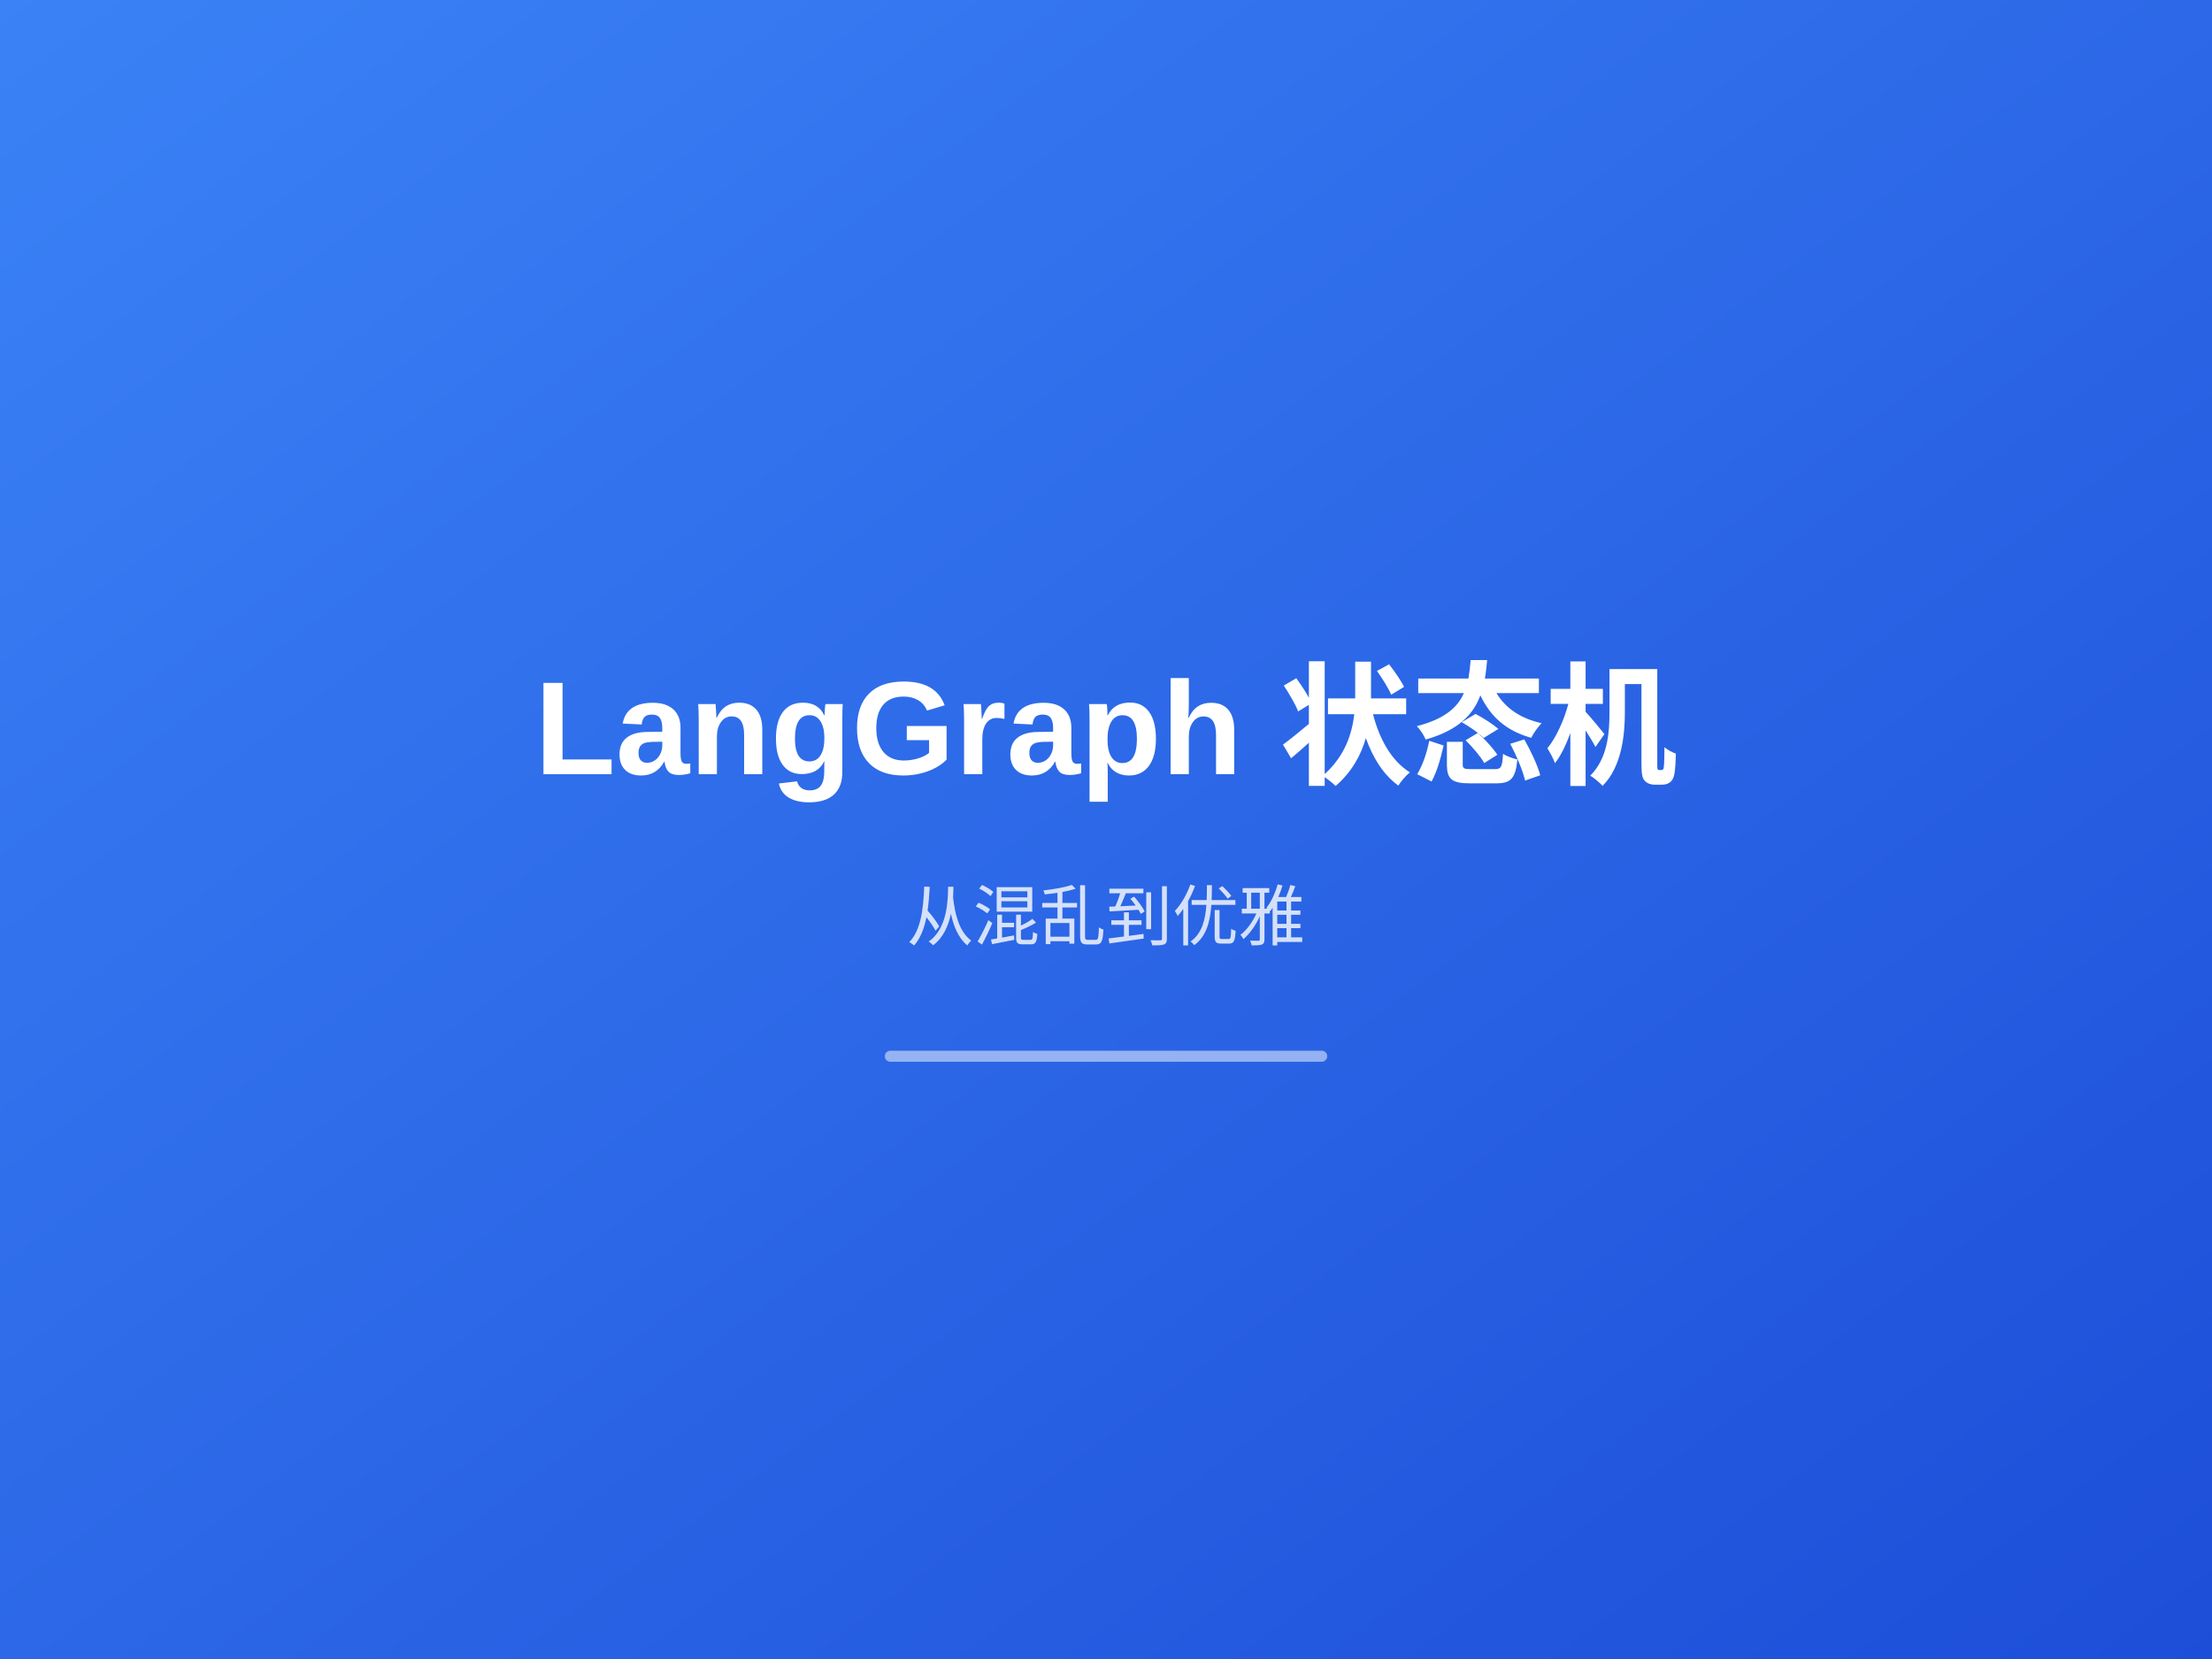
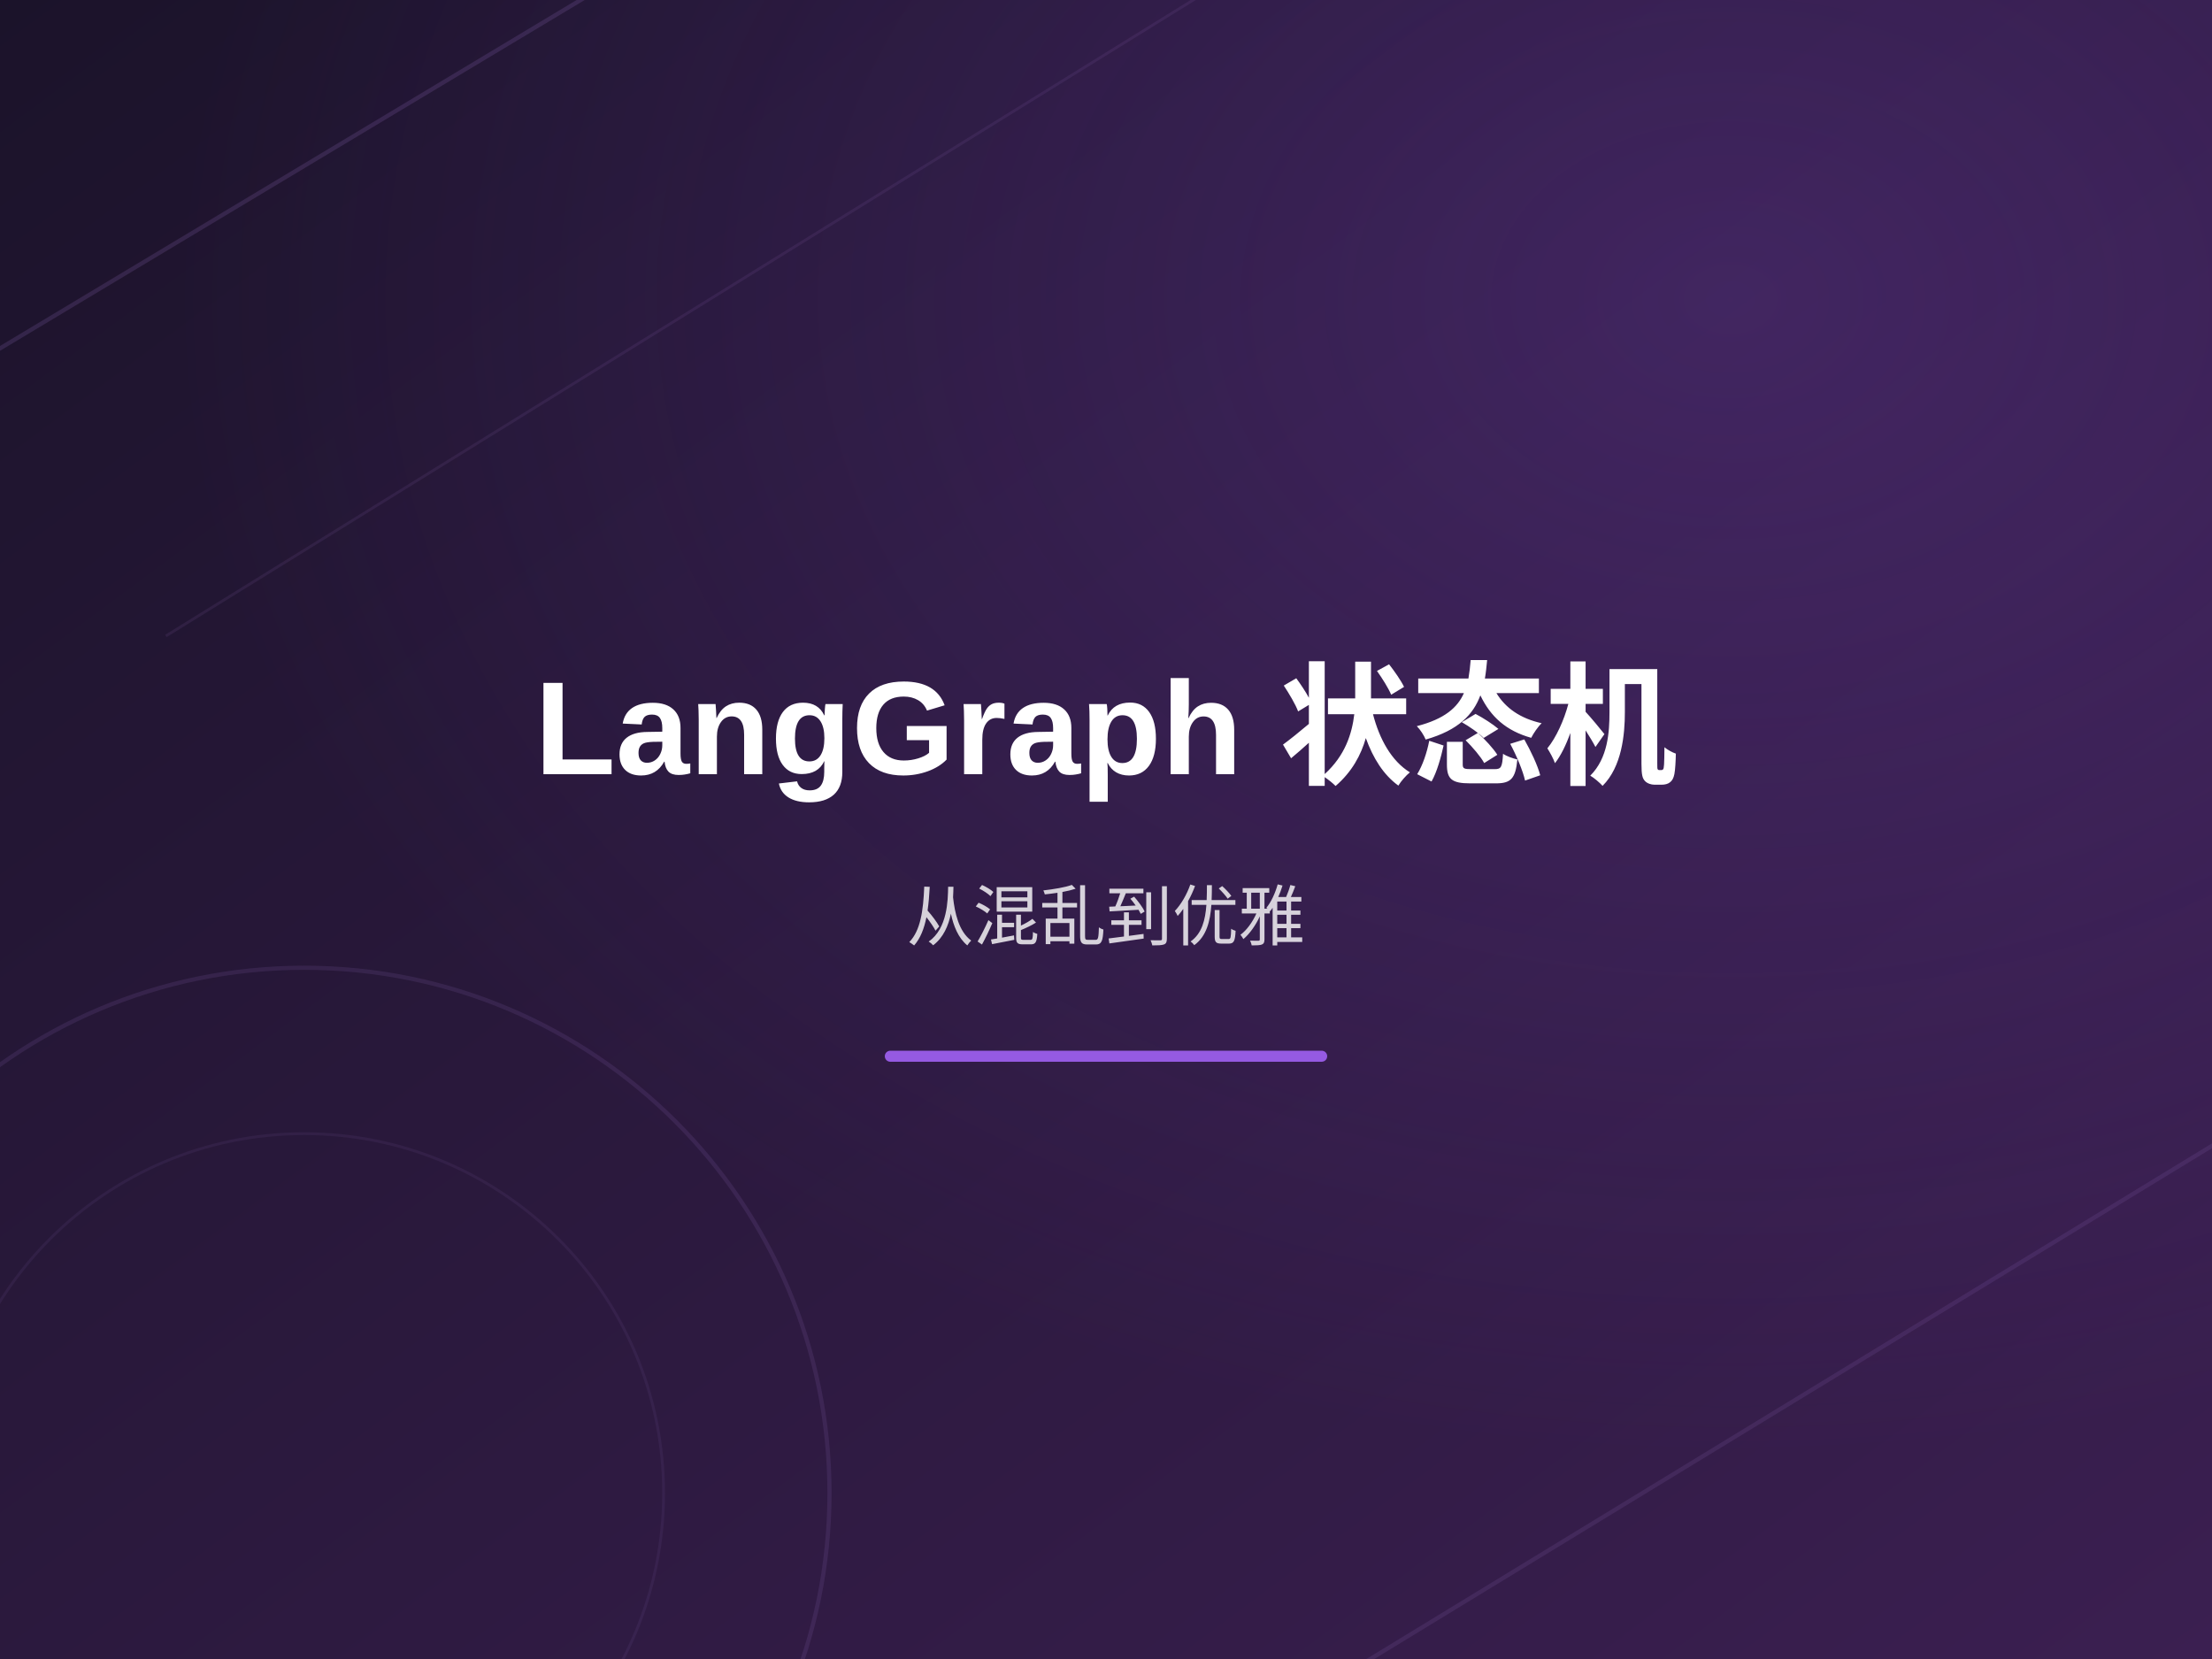
<svg xmlns="http://www.w3.org/2000/svg" width="800" height="600" viewBox="0 0 800 600">
  <defs>
-     <linearGradient id="grad1" x1="0%" y1="0%" x2="100%" y2="100%">
-       <stop offset="0%" style="stop-color:#3B82F6;stop-opacity:1" />
-       <stop offset="100%" style="stop-color:#1D4ED8;stop-opacity:1" />
+     <linearGradient id="bg" x1="0%" y1="0%" x2="100%" y2="100%">
+       <stop offset="0%" style="stop-color:#1b132a;stop-opacity:1" />
+       <stop offset="100%" style="stop-color:#3b1f51;stop-opacity:1" />
    </linearGradient>
+     <radialGradient id="glow" cx="78%" cy="18%" r="70%">
+       <stop offset="0%" style="stop-color:#9452e0;stop-opacity:0.22" />
+       <stop offset="100%" style="stop-color:#9452e0;stop-opacity:0" />
+     </radialGradient>
  </defs>
-   <rect width="800" height="600" fill="url(#grad1)" />
+   <rect width="800" height="600" fill="url(#bg)" />
+   <rect width="800" height="600" fill="url(#glow)" />
+   <circle cx="110" cy="540" r="190" fill="none" stroke="#ad81da" stroke-opacity="0.12" stroke-width="1.5" />
+   <circle cx="110" cy="540" r="130" fill="none" stroke="#ad81da" stroke-opacity="0.08" stroke-width="1" />
+   <line x1="-40" y1="150" x2="360" y2="-90" stroke="#ad81da" stroke-opacity="0.16" stroke-width="1.5" />
+   <line x1="60" y1="230" x2="480" y2="-30" stroke="#ad81da" stroke-opacity="0.10" stroke-width="1" />
+   <line x1="430" y1="640" x2="840" y2="390" stroke="#ad81da" stroke-opacity="0.12" stroke-width="1.5" />
  <text x="400" y="280" font-family="Arial, sans-serif" font-size="48" font-weight="bold" fill="white" text-anchor="middle">LangGraph 状态机</text>
  <text x="400" y="340" font-family="Arial, sans-serif" font-size="24" fill="rgba(255,255,255,0.8)" text-anchor="middle">从混乱到优雅</text>
-   <rect x="320" y="380" width="160" height="4" rx="2" fill="rgba(255,255,255,0.5)" />
+   <rect x="320" y="380" width="160" height="4" rx="2" fill="#955ae2" />
</svg>
